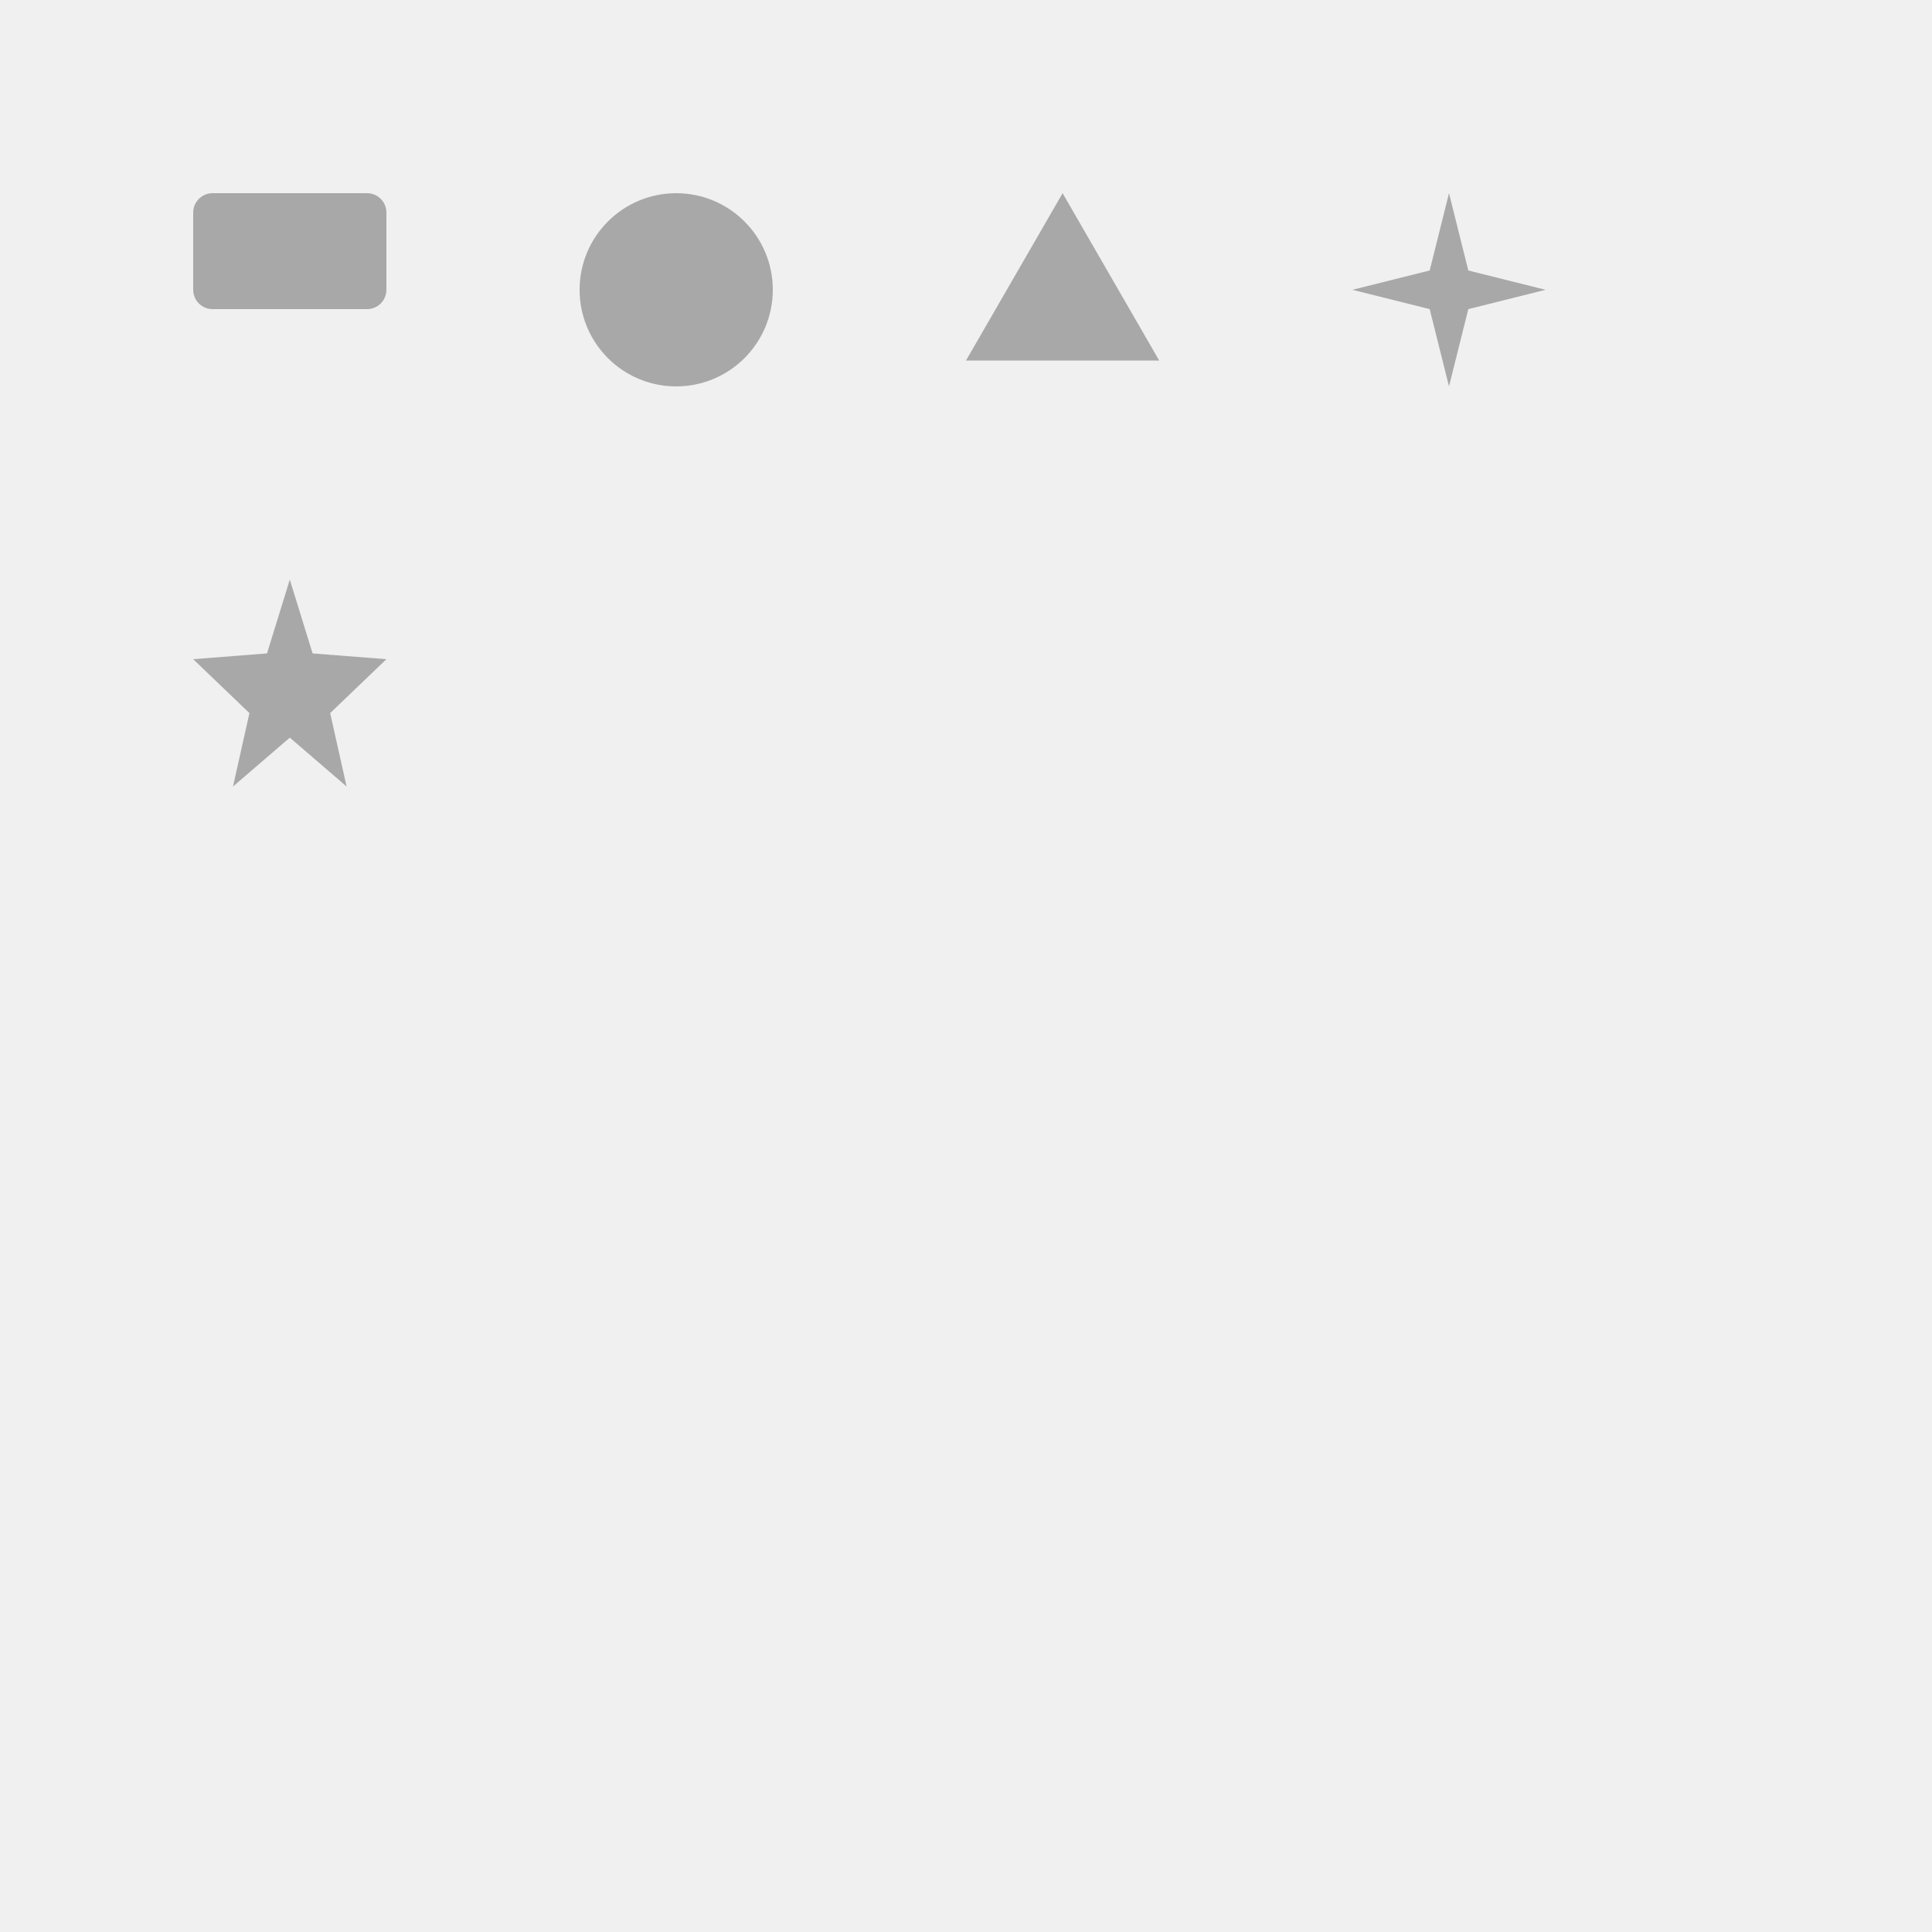
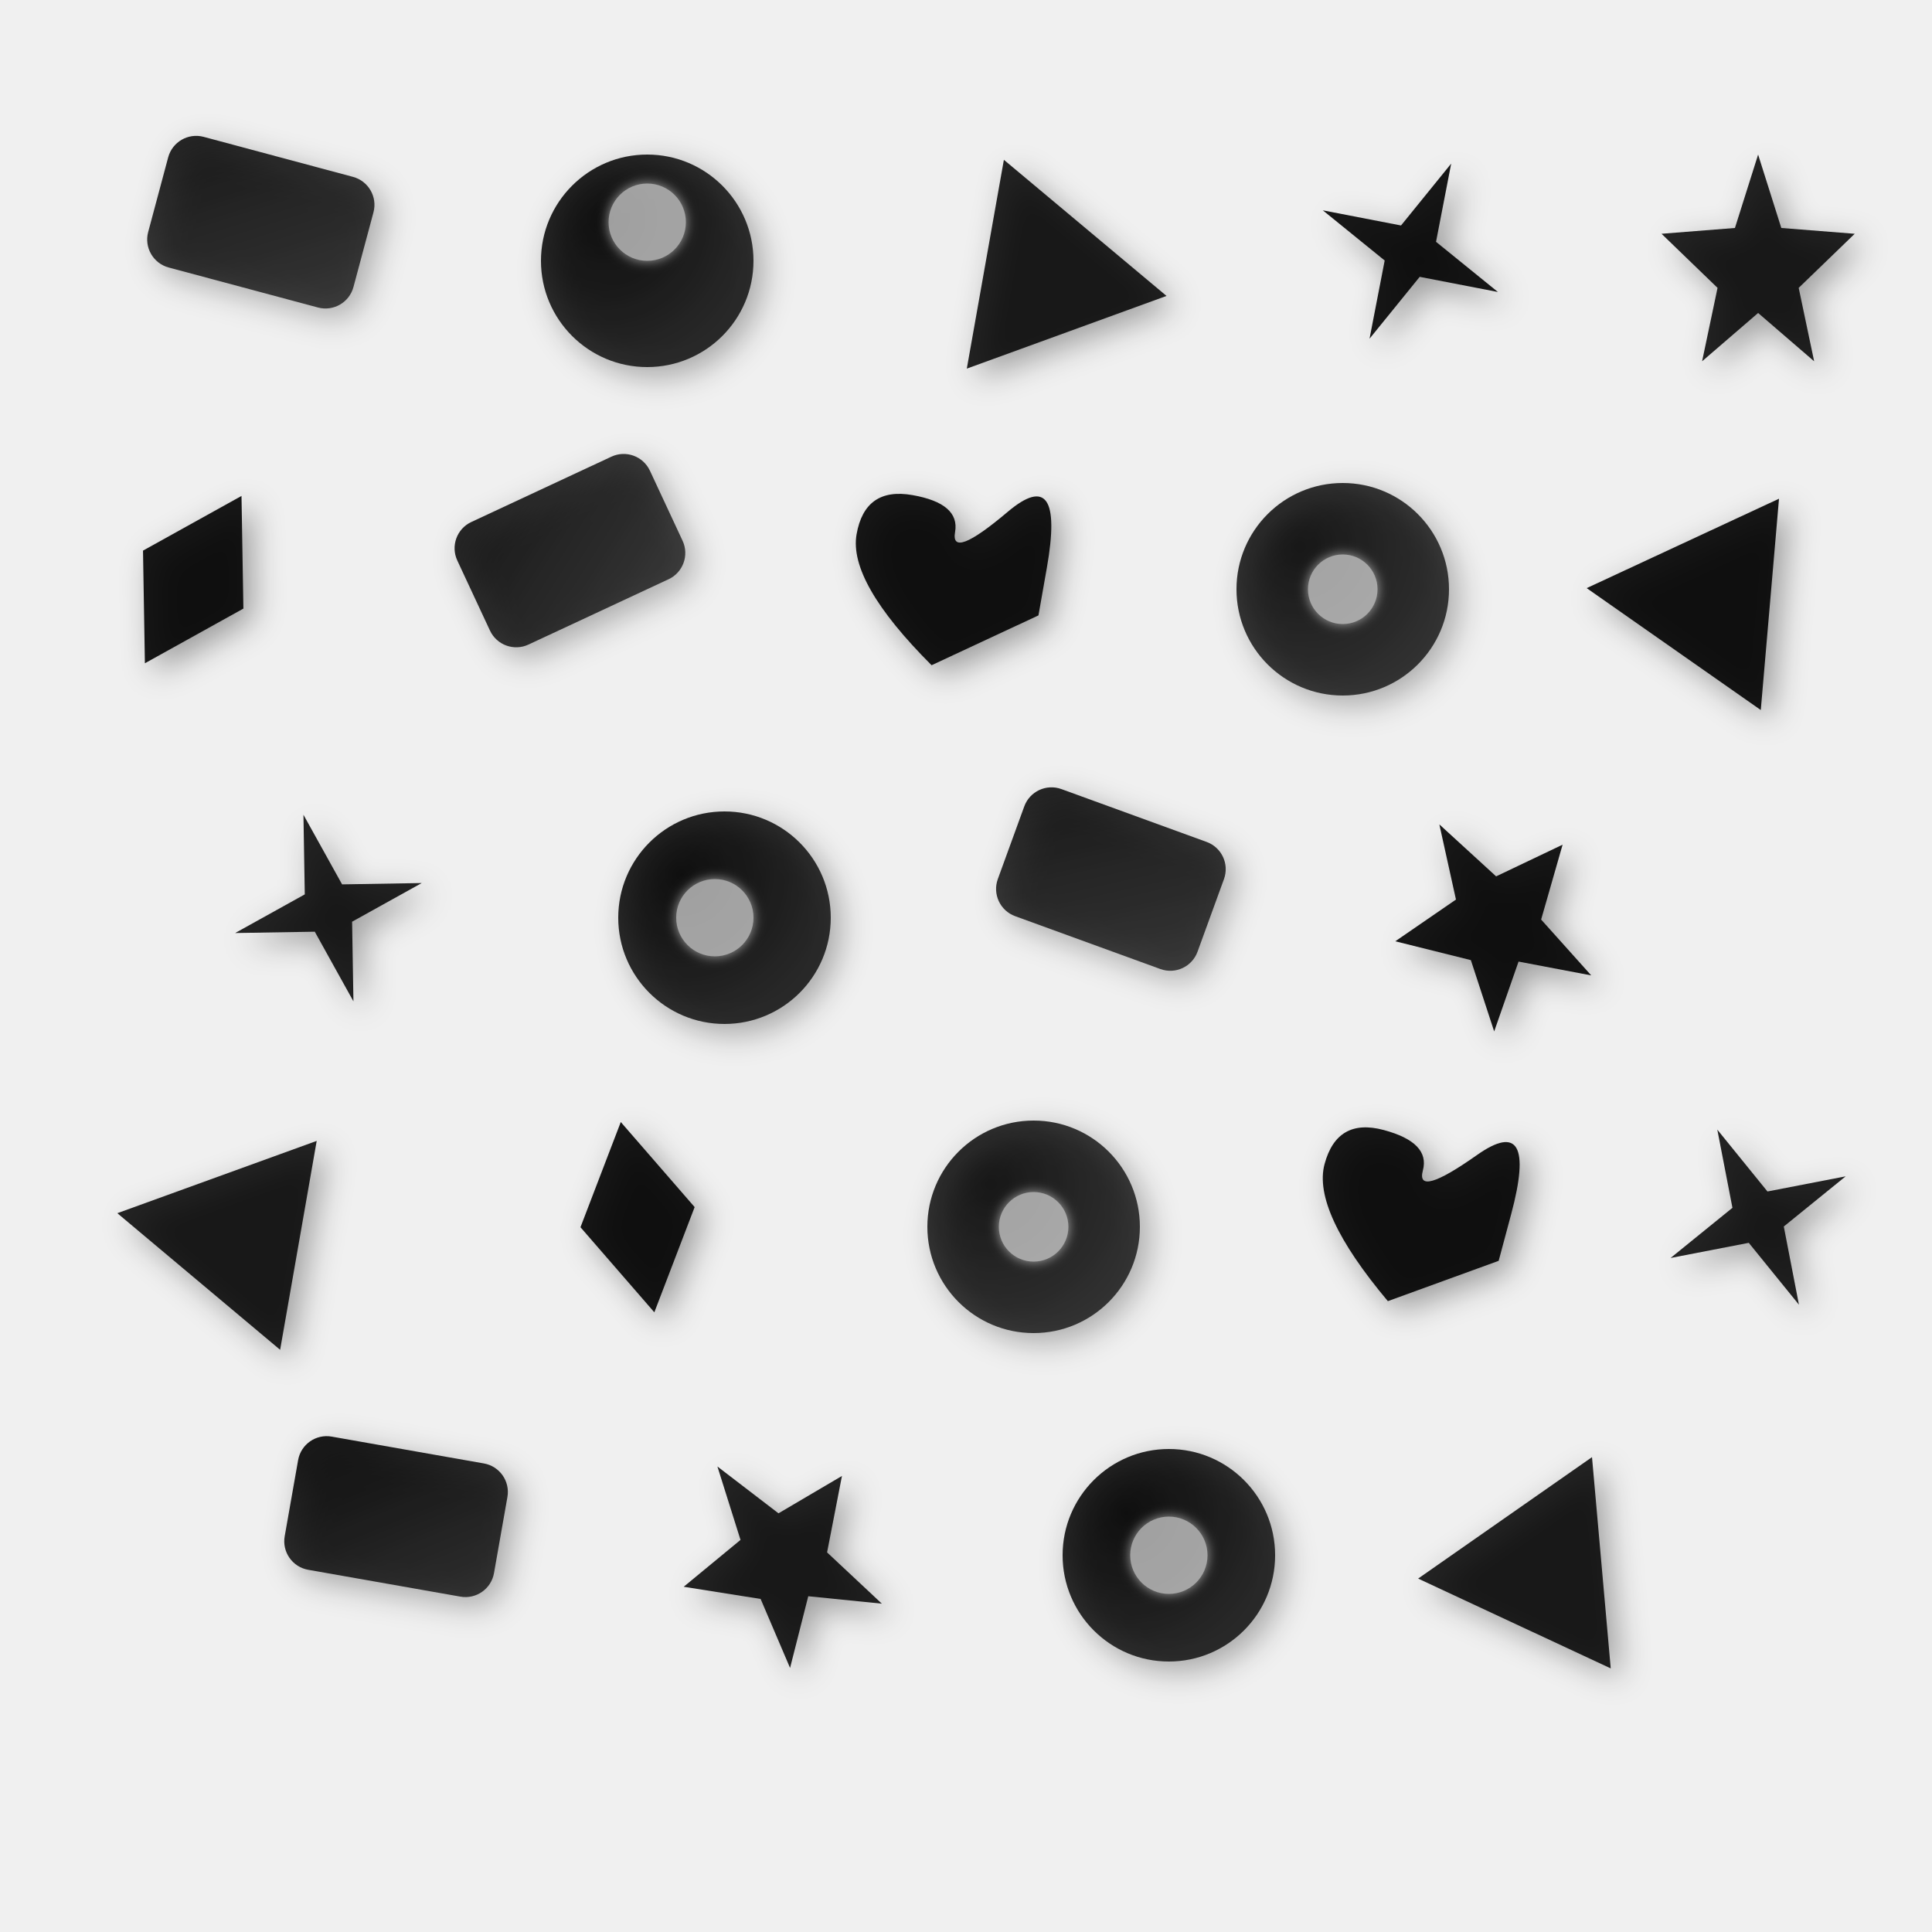
- <svg xmlns="http://www.w3.org/2000/svg" viewBox="0 0 100 100">
+ <svg xmlns="http://www.w3.org/2000/svg" viewBox="0 0 100 100" aria-labelledby="confettiTitle confettiDesc" role="img">
  <defs>
-     <path id="c" fill="currentColor" d="m5 0 5 8.66H0Z" />
-     <path id="d" fill="currentColor" d="m5 0 1 4 4 1-4 1-1 4-1-4-4-1 4-1Z" />
-     <path id="e" fill="currentColor" d="m5 0 1.18 3.82 3.82.3-2.91 2.79.85 3.8L5 8.18l-2.94 2.53.85-3.8L0 4.12l3.82-.3Z" />
-     <circle id="b" cx="5" cy="5" r="5" fill="currentColor" />
-     <rect id="a" width="10" height="6" fill="currentColor" rx="1" />
+     <linearGradient id="rectGrad" x1="0%" y1="0%" x2="100%" y2="100%">
+       <stop offset="0%" style="stop-color:currentColor;stop-opacity:1" />
+       <stop offset="100%" style="stop-color:currentColor;stop-opacity:0.8" />
+     </linearGradient>
+     <radialGradient id="circGrad" cx="30%" cy="30%" r="70%">
+       <stop offset="0%" style="stop-color:currentColor;stop-opacity:1" />
+       <stop offset="100%" style="stop-color:currentColor;stop-opacity:0.85" />
+     </radialGradient>
+     <filter id="confettiShadow" x="-30%" y="-30%" width="160%" height="160%">
+       <feGaussianBlur in="SourceAlpha" stdDeviation="0.8" result="blur" />
+       <feOffset in="blur" dx="0.5" dy="0.5" result="offsetBlur" />
+       <feComponentTransfer in="offsetBlur" result="shadow">
+         <feFuncA type="linear" slope="0.4" />
+       </feComponentTransfer>
+       <feMerge>
+         <feMergeNode in="shadow" />
+         <feMergeNode in="SourceGraphic" />
+       </feMerge>
+     </filter>
+     <filter id="shimmer" x="-20%" y="-20%" width="140%" height="140%">
+       <feGaussianBlur stdDeviation="0.3" result="blur" />
+       <feMerge>
+         <feMergeNode in="blur" />
+         <feMergeNode in="SourceGraphic" />
+       </feMerge>
+     </filter>
+     <rect id="confettiRect" width="11" height="7" fill="url(#rectGrad)" rx="1.5" ry="1.5" />
+     <circle id="confettiCircle" cx="5.5" cy="5.5" r="5.5" fill="url(#circGrad)" />
+     <path id="confettiTriangle" fill="currentColor" d="m5.5 0 5.5 9.5H0Z" />
+     <path id="confettiSparkle" fill="currentColor" d="m5 0 1.2 3.8 3.8.3-2.9 2.8.8 3.8L5 8.2l-2.9 2.5.8-3.8L0 4.1l3.8-.3Z" />
+     <path id="confettiStar" fill="currentColor" d="m5 0 1 4 4 1-4 1-1 4-1-4-4-1 4-1Z" />
+     <path id="confettiDiamond" fill="currentColor" d="m5 0 3 5-3 5-3-5Z" />
+     <path id="confettiHeart" fill="currentColor" d="M5 9.5Q0 6 0 3.5T2.5 1 5 2.5 7.5 1 10 3.5 10 6Q10 6 5 9.5Z" />
  </defs>
-   <g opacity=".3">
-     <use x="10" y="10" fill="#1e90ff" href="#a" />
-     <use x="30" y="10" fill="#ff1493" href="#b" />
-     <use x="50" y="10" fill="gold" href="#c" />
-     <use x="70" y="10" fill="#32cd32" href="#d" />
-     <use x="10" y="30" fill="#9370db" href="#e" />
+   <g filter="url(#confettiShadow)">
+     <use x="8" y="8" fill="#1e90ff" href="#confettiRect" opacity="0.85" transform="rotate(15 13.5 11.5)" />
+     <use x="28" y="8" fill="#ff1493" href="#confettiCircle" opacity="0.9" />
+     <use x="48" y="8" fill="#ffd700" href="#confettiTriangle" opacity="0.85" transform="rotate(-20 53.5 12.5)" />
+     <use x="68" y="8" fill="#32cd32" href="#confettiStar" opacity="0.9" transform="rotate(25 73 13)" />
+     <use x="86" y="8" fill="#9370db" href="#confettiSparkle" opacity="0.85" />
+     <use x="5" y="25" fill="#ff6347" href="#confettiDiamond" opacity="0.9" transform="rotate(30 10 30)" />
+     <use x="24" y="25" fill="#00ced1" href="#confettiRect" opacity="0.85" transform="rotate(-25 29.5 28.5)" />
+     <use x="44" y="25" fill="#ff8c00" href="#confettiHeart" opacity="0.9" transform="rotate(10 49 30)" />
+     <use x="64" y="25" fill="#98fb98" href="#confettiCircle" opacity="0.85" />
+     <use x="84" y="25" fill="#dda0dd" href="#confettiTriangle" opacity="0.9" transform="rotate(35 89.5 29.5)" />
+     <use x="12" y="42" fill="#ffb6c1" href="#confettiStar" opacity="0.85" transform="rotate(-15 17 47)" />
+     <use x="32" y="42" fill="#87ceeb" href="#confettiCircle" opacity="0.9" />
+     <use x="52" y="42" fill="#f0e68c" href="#confettiRect" opacity="0.85" transform="rotate(20 57.5 45.5)" />
+     <use x="72" y="42" fill="#90ee90" href="#confettiSparkle" opacity="0.9" transform="rotate(-30 77 47)" />
+     <use x="8" y="58" fill="#ffa07a" href="#confettiTriangle" opacity="0.85" transform="rotate(40 13.5 62.5)" />
+     <use x="28" y="58" fill="#20b2aa" href="#confettiDiamond" opacity="0.9" transform="rotate(-10 33 63)" />
+     <use x="48" y="58" fill="#db7093" href="#confettiCircle" opacity="0.85" />
+     <use x="68" y="58" fill="#ffd700" href="#confettiHeart" opacity="0.9" transform="rotate(15 73 63)" />
+     <use x="86" y="58" fill="#ff69b4" href="#confettiStar" opacity="0.85" transform="rotate(-25 91 63)" />
+     <use x="15" y="75" fill="#00fa9a" href="#confettiRect" opacity="0.9" transform="rotate(10 20.5 78.5)" />
+     <use x="35" y="75" fill="#ff4500" href="#confettiSparkle" opacity="0.85" transform="rotate(-35 40 80)" />
+     <use x="55" y="75" fill="#1e90ff" href="#confettiCircle" opacity="0.9" />
+     <use x="75" y="75" fill="#ffa500" href="#confettiTriangle" opacity="0.85" transform="rotate(25 80.5 79.5)" />
+   </g>
+   <g filter="url(#shimmer)" opacity="0.6">
+     <circle cx="33.5" cy="11.5" r="2" fill="#fff" />
+     <circle cx="69.5" cy="30.5" r="1.8" fill="#fff" />
+     <circle cx="37" cy="47.5" r="2" fill="#fff" />
+     <circle cx="53.5" cy="63.5" r="1.8" fill="#fff" />
+     <circle cx="60.5" cy="80.5" r="2" fill="#fff" />
  </g>
</svg>
